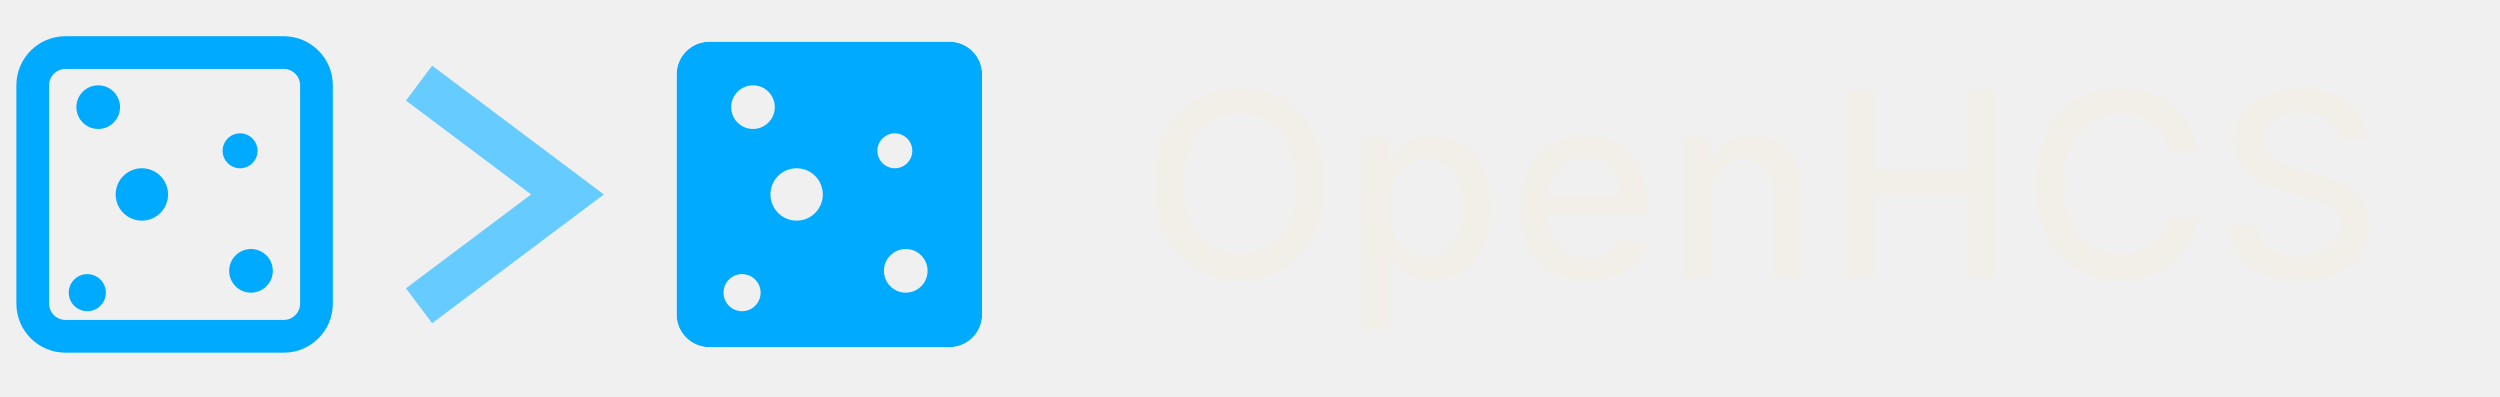
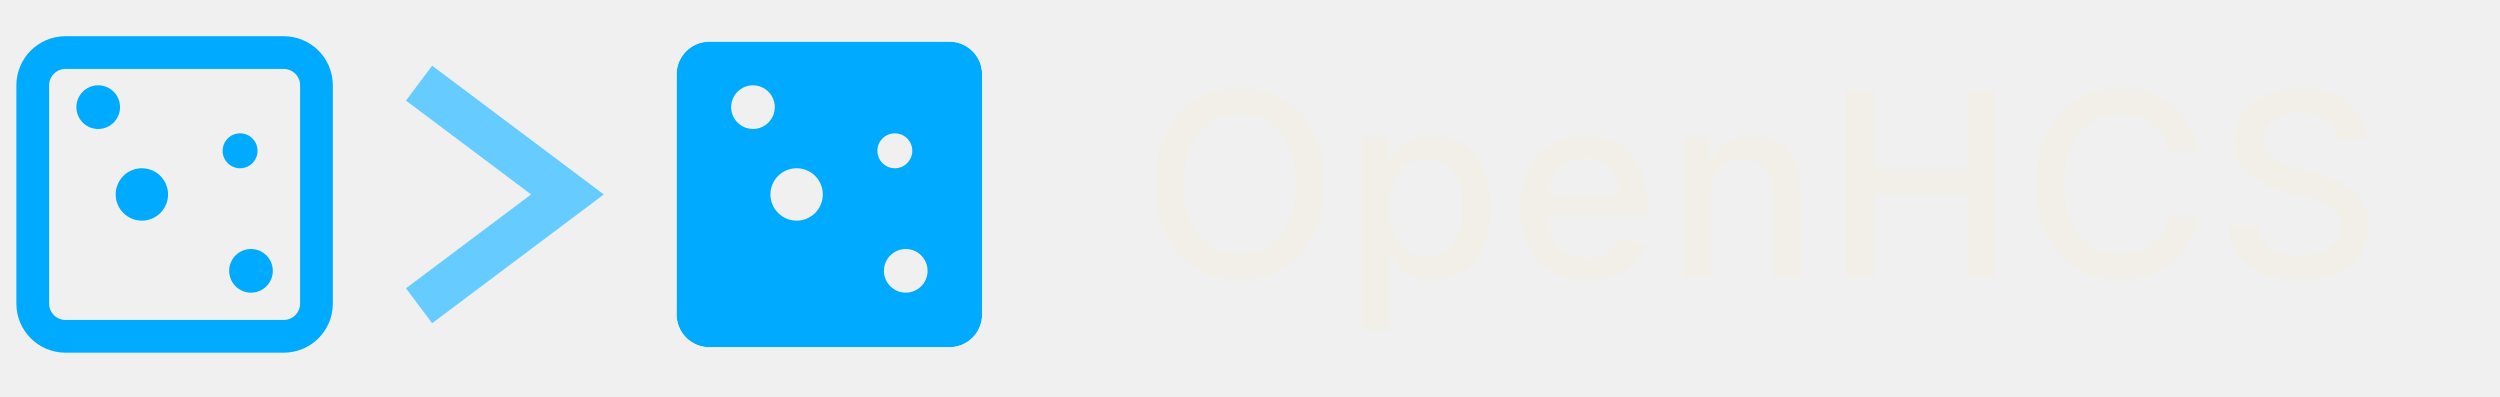
<svg xmlns="http://www.w3.org/2000/svg" viewBox="0 0 252 40" width="252" height="40" role="img" aria-label="OpenHCS">
  <defs>
    <mask id="openhcs-inverted-cells-horizontal" maskUnits="userSpaceOnUse" x="61" y="1" width="30" height="30">
      <rect x="62" y="2" width="28" height="28" rx="3" fill="white" />
      <g fill="black">
        <circle cx="69" cy="8" r="2" />
        <circle cx="82" cy="12" r="1.6" />
        <circle cx="73" cy="16" r="2.4" />
        <circle cx="83" cy="23" r="2" />
-         <circle cx="68" cy="25" r="1.7" />
      </g>
    </mask>
  </defs>
  <g transform="translate(0 2) scale(1.1)">
    <rect x="3" y="3" width="26" height="26" rx="3" fill="none" stroke="#00AAFF" stroke-width="3" />
    <g fill="#00AAFF">
      <circle cx="9" cy="8" r="2" />
      <circle cx="22" cy="12" r="1.6" />
      <circle cx="13" cy="16" r="2.4" />
      <circle cx="23" cy="23" r="2" />
-       <circle cx="8" cy="25" r="1.7" />
    </g>
    <path d="M40 7 L52 16 L40 25" fill="none" stroke="#66CCFF" stroke-width="4" stroke-linecap="square" stroke-linejoin="miter" />
    <rect x="62" y="2" width="28" height="28" rx="3" fill="#00AAFF" mask="url(#openhcs-inverted-cells-horizontal)" />
  </g>
  <text x="115" y="28" font-family="Inter, 'Helvetica Neue', Arial, sans-serif" font-size="26" font-weight="500" letter-spacing="0.5" fill="#F1EFE8">OpenHCS</text>
</svg>
